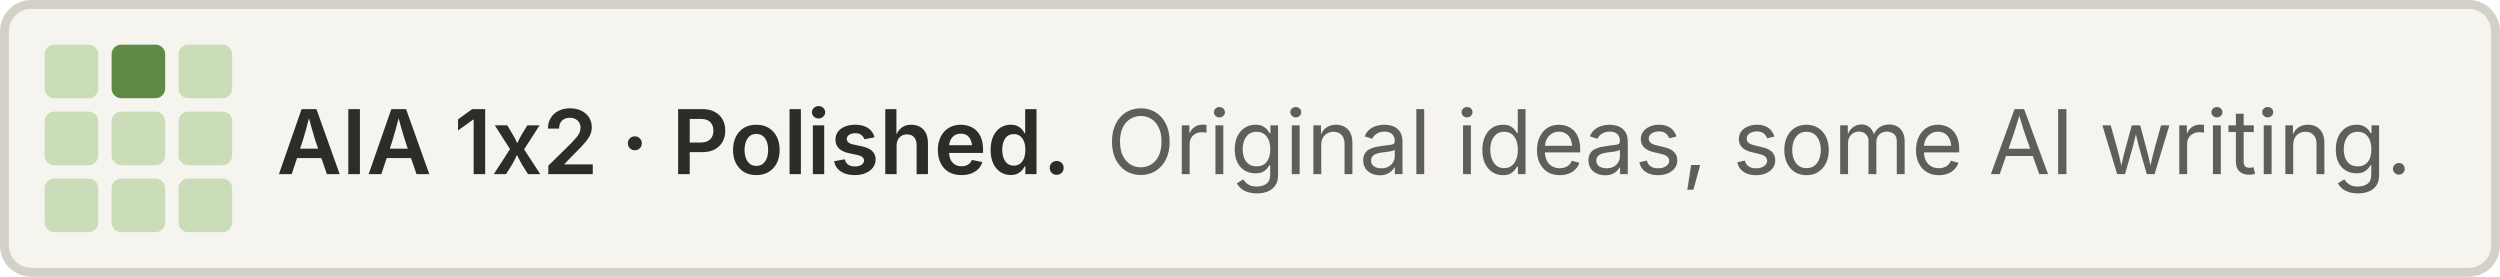
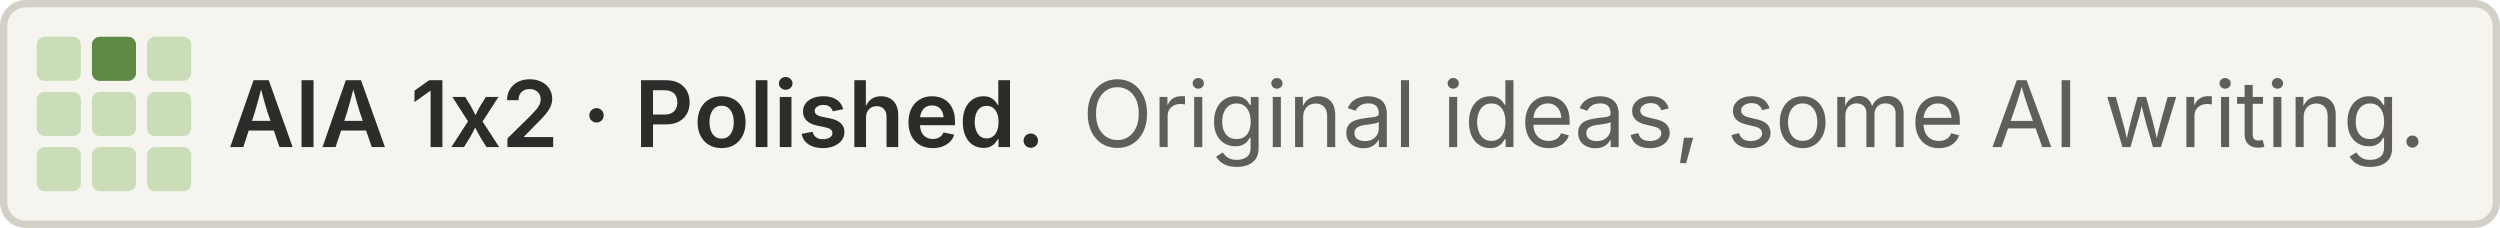
- <svg xmlns="http://www.w3.org/2000/svg" width="280" height="31" viewBox="0 0 280 31" role="img" aria-label="AIA 1x2 · Polished: original ideas, some AI writing">
-   <rect x="0.5" y="0.5" width="279" height="30" rx="3" fill="#F6F4EE" stroke="#D3D1C7" />
+ <svg xmlns="http://www.w3.org/2000/svg" width="340" height="31" viewBox="0 0 340 31" role="img" aria-label="AIA 1x2 · Polished: original ideas, some AI writing">
+   <rect x="0.5" y="0.5" width="339" height="30" rx="3" fill="#F6F4EE" stroke="#D3D1C7" />
  <rect x="5" y="5" width="6" height="6" rx="1.08" fill="#CADDB8" />
  <rect x="12.5" y="5" width="6" height="6" rx="1.08" fill="#5F8A45" />
  <rect x="20" y="5" width="6" height="6" rx="1.08" fill="#CADDB8" />
  <rect x="5" y="12.5" width="6" height="6" rx="1.08" fill="#CADDB8" />
  <rect x="12.5" y="12.5" width="6" height="6" rx="1.08" fill="#CADDB8" />
  <rect x="20" y="12.5" width="6" height="6" rx="1.08" fill="#CADDB8" />
  <rect x="5" y="20" width="6" height="6" rx="1.08" fill="#CADDB8" />
  <rect x="12.5" y="20" width="6" height="6" rx="1.08" fill="#CADDB8" />
  <rect x="20" y="20" width="6" height="6" rx="1.08" fill="#CADDB8" />
-   <path fill="#2C2C2A" d="M32.67 19.50L31.24 19.50L33.78 12.22L35.44 12.22L38.04 19.50L36.61 19.50L35.99 17.70L33.27 17.70L32.67 19.50M33.61 16.65L35.63 16.65L35.31 15.72Q35.12 15.13 34.92 14.39Q34.77 13.87 34.60 13.24Q34.44 13.88 34.30 14.41Q34.10 15.15 33.92 15.72M39.01 12.22L40.31 12.22L40.31 19.50L39.01 19.50M42.71 19.50L41.29 19.50L43.83 12.22L45.48 12.22L48.08 19.50L46.65 19.50L46.03 17.70L43.31 17.70L42.71 19.50M43.66 16.65L45.67 16.65L45.36 15.72Q45.17 15.13 44.96 14.39Q44.81 13.87 44.64 13.24Q44.48 13.88 44.34 14.41Q44.14 15.15 43.96 15.72M52.89 12.22L54.34 12.22L54.34 19.50L53.05 19.50L53.05 13.39L53 13.39L51.30 14.61L51.30 13.37M56.68 19.50L55.31 19.50L57.12 16.70L55.42 14.04L56.82 14.04L57.37 14.97Q57.62 15.38 57.81 15.78Q57.87 15.91 57.93 16.04Q57.99 15.91 58.06 15.78Q58.24 15.38 58.49 14.97L59.06 14.04L60.43 14.04L58.70 16.73L60.51 19.50L59.13 19.50L58.45 18.41Q58.21 17.99 58.02 17.60Q57.95 17.48 57.89 17.36Q57.84 17.48 57.78 17.60Q57.60 17.99 57.36 18.41M66.39 19.50L61.41 19.50L61.41 18.56L63.93 16.08Q64.29 15.71 64.53 15.43Q64.77 15.14 64.90 14.88Q65.02 14.61 65.02 14.30Q65.02 13.96 64.86 13.71Q64.71 13.46 64.44 13.33Q64.16 13.19 63.82 13.19Q63.45 13.19 63.18 13.34Q62.91 13.48 62.76 13.76Q62.62 14.03 62.62 14.40L61.37 14.40Q61.37 13.71 61.69 13.20Q62 12.69 62.56 12.41Q63.11 12.13 63.83 12.13Q64.56 12.13 65.11 12.40Q65.66 12.67 65.97 13.15Q66.28 13.63 66.28 14.24Q66.28 14.64 66.13 15.03Q65.98 15.41 65.58 15.90Q65.19 16.38 64.48 17.07L63.22 18.36L63.22 18.41L66.39 18.41M71.10 16.83Q70.77 16.83 70.54 16.60Q70.32 16.38 70.32 16.05Q70.32 15.72 70.54 15.50Q70.77 15.27 71.10 15.27Q71.43 15.27 71.66 15.50Q71.88 15.72 71.88 16.05Q71.88 16.38 71.66 16.60Q71.43 16.83 71.10 16.83M77.25 19.50L75.95 19.50L75.95 12.22L78.67 12.22Q79.50 12.22 80.07 12.54Q80.64 12.85 80.94 13.39Q81.23 13.94 81.23 14.63Q81.23 15.33 80.93 15.87Q80.64 16.41 80.06 16.73Q79.49 17.04 78.65 17.04L77.25 17.04L77.25 19.50M77.25 13.32L77.25 15.96L78.48 15.96Q78.97 15.96 79.28 15.79Q79.60 15.62 79.75 15.32Q79.90 15.02 79.90 14.63Q79.90 14.25 79.75 13.95Q79.60 13.65 79.28 13.48Q78.96 13.32 78.47 13.32M84.71 19.61Q83.91 19.61 83.32 19.26Q82.74 18.90 82.42 18.27Q82.10 17.64 82.10 16.80Q82.10 15.95 82.42 15.31Q82.74 14.68 83.32 14.32Q83.91 13.97 84.71 13.97Q85.51 13.97 86.09 14.32Q86.68 14.68 87 15.31Q87.32 15.95 87.32 16.80Q87.32 17.64 87 18.27Q86.68 18.90 86.09 19.26Q85.51 19.61 84.71 19.61M84.71 18.58Q85.15 18.58 85.45 18.34Q85.74 18.10 85.89 17.70Q86.03 17.29 86.03 16.79Q86.03 16.29 85.89 15.89Q85.74 15.48 85.45 15.24Q85.15 15 84.71 15Q84.26 15 83.97 15.24Q83.68 15.48 83.54 15.88Q83.39 16.29 83.39 16.79Q83.39 17.29 83.54 17.70Q83.68 18.10 83.97 18.34Q84.26 18.58 84.71 18.58M88.43 12.22L89.70 12.22L89.70 19.50L88.43 19.50M92.31 19.50L91.04 19.50L91.04 14.04L92.31 14.04L92.31 19.50M91.68 13.27Q91.38 13.27 91.16 13.06Q90.94 12.86 90.94 12.58Q90.94 12.28 91.16 12.08Q91.38 11.88 91.68 11.88Q91.99 11.88 92.20 12.08Q92.42 12.28 92.42 12.57Q92.42 12.86 92.20 13.06Q91.99 13.27 91.68 13.27M95.73 19.61Q95.10 19.61 94.61 19.43Q94.13 19.25 93.82 18.90Q93.51 18.56 93.42 18.06L94.60 17.84Q94.72 18.25 95 18.44Q95.29 18.64 95.75 18.64Q96.22 18.64 96.50 18.45Q96.77 18.26 96.77 17.99Q96.77 17.75 96.59 17.60Q96.41 17.44 96.03 17.36L95.10 17.16Q94.33 17 93.95 16.61Q93.57 16.23 93.57 15.63Q93.57 15.13 93.85 14.75Q94.13 14.38 94.62 14.18Q95.12 13.97 95.77 13.97Q96.39 13.97 96.84 14.15Q97.28 14.32 97.56 14.64Q97.84 14.95 97.94 15.38L96.81 15.60Q96.72 15.32 96.47 15.12Q96.23 14.92 95.79 14.92Q95.38 14.92 95.11 15.10Q94.84 15.28 94.84 15.55Q94.84 15.79 95.02 15.95Q95.20 16.11 95.61 16.19L96.54 16.39Q97.32 16.56 97.69 16.92Q98.07 17.29 98.07 17.86Q98.07 18.38 97.77 18.77Q97.47 19.17 96.94 19.39Q96.42 19.61 95.73 19.61M100.42 16.30L100.42 19.50L99.15 19.50L99.15 12.22L100.40 12.22L100.40 15.05Q100.61 14.59 100.95 14.32Q101.39 13.97 102.06 13.97Q102.62 13.97 103.04 14.21Q103.47 14.45 103.70 14.91Q103.93 15.37 103.93 16.03L103.93 19.50L102.66 19.50L102.66 16.22Q102.66 15.68 102.37 15.36Q102.09 15.05 101.59 15.05Q101.25 15.05 100.99 15.20Q100.73 15.34 100.58 15.63Q100.42 15.91 100.42 16.30M107.69 19.61Q106.86 19.61 106.27 19.27Q105.68 18.92 105.36 18.29Q105.04 17.66 105.04 16.80Q105.04 15.96 105.35 15.33Q105.67 14.69 106.25 14.33Q106.83 13.97 107.61 13.97Q108.10 13.97 108.56 14.13Q109.01 14.29 109.36 14.63Q109.71 14.97 109.90 15.49Q110.10 16.01 110.10 16.73L110.10 17.13L106.30 17.13Q106.32 17.58 106.47 17.90Q106.65 18.25 106.97 18.44Q107.28 18.62 107.70 18.62Q107.98 18.62 108.21 18.54Q108.44 18.46 108.60 18.30Q108.77 18.14 108.85 17.91L110.02 18.15Q109.89 18.59 109.57 18.92Q109.25 19.25 108.78 19.43Q108.30 19.61 107.69 19.61M106.30 16.26L108.87 16.26Q108.84 15.96 108.73 15.71Q108.59 15.36 108.31 15.16Q108.03 14.97 107.61 14.97Q107.19 14.97 106.90 15.17Q106.61 15.36 106.45 15.69Q106.33 15.96 106.30 16.26M113.20 19.60Q112.56 19.60 112.05 19.27Q111.54 18.94 111.24 18.31Q110.95 17.68 110.95 16.78Q110.95 15.87 111.25 15.24Q111.55 14.62 112.06 14.29Q112.57 13.97 113.20 13.97Q113.69 13.97 114 14.14Q114.31 14.30 114.49 14.52Q114.67 14.75 114.76 14.94L114.82 14.94L114.82 12.22L116.09 12.22L116.09 19.50L114.84 19.50L114.84 18.64L114.76 18.64Q114.67 18.83 114.48 19.06Q114.29 19.28 113.98 19.44Q113.68 19.60 113.20 19.60M113.55 18.55Q113.96 18.55 114.25 18.33Q114.54 18.11 114.69 17.71Q114.84 17.31 114.84 16.78Q114.84 16.24 114.69 15.85Q114.54 15.46 114.25 15.24Q113.96 15.02 113.55 15.02Q113.12 15.02 112.83 15.24Q112.54 15.47 112.40 15.87Q112.25 16.27 112.25 16.78Q112.25 17.28 112.40 17.69Q112.54 18.09 112.83 18.32Q113.12 18.55 113.55 18.55M118.35 19.58Q118.02 19.58 117.79 19.36Q117.57 19.13 117.57 18.80Q117.57 18.47 117.79 18.25Q118.02 18.03 118.35 18.03Q118.68 18.03 118.91 18.25Q119.13 18.47 119.13 18.80Q119.13 19.13 118.91 19.36Q118.68 19.58 118.35 19.58" />
-   <path fill="#5F5E5A" d="M127.77 19.60Q126.84 19.60 126.11 19.15Q125.38 18.69 124.96 17.86Q124.54 17.02 124.54 15.87Q124.54 14.71 124.96 13.87Q125.38 13.04 126.11 12.58Q126.84 12.13 127.77 12.13Q128.71 12.13 129.43 12.58Q130.16 13.04 130.58 13.87Q131 14.71 131 15.87Q131 17.02 130.58 17.86Q130.16 18.69 129.43 19.15Q128.71 19.60 127.77 19.60M127.77 18.74Q128.42 18.74 128.95 18.41Q129.47 18.08 129.78 17.44Q130.09 16.79 130.09 15.87Q130.09 14.93 129.78 14.29Q129.47 13.65 128.95 13.32Q128.42 12.99 127.77 12.99Q127.12 12.99 126.59 13.32Q126.06 13.65 125.75 14.29Q125.44 14.93 125.44 15.87Q125.44 16.79 125.75 17.43Q126.06 18.07 126.59 18.41Q127.12 18.74 127.77 18.74M133.24 19.50L132.36 19.50L132.36 14.04L133.21 14.04L133.21 14.88L133.27 14.88Q133.42 14.47 133.81 14.21Q134.20 13.96 134.69 13.96Q134.79 13.96 134.92 13.97Q135.05 13.97 135.13 13.98L135.13 14.86Q135.09 14.85 134.94 14.83Q134.78 14.81 134.60 14.81Q134.21 14.81 133.90 14.98Q133.59 15.14 133.42 15.43Q133.24 15.71 133.24 16.08M137.01 19.50L136.13 19.50L136.13 14.04L137.01 14.04L137.01 19.50M136.57 13.15Q136.32 13.15 136.14 12.98Q135.96 12.81 135.96 12.57Q135.96 12.32 136.14 12.15Q136.32 11.99 136.57 11.99Q136.83 11.99 137.01 12.15Q137.19 12.32 137.19 12.57Q137.19 12.81 137.01 12.98Q136.83 13.15 136.57 13.15M140.76 21.66Q140.16 21.66 139.71 21.50Q139.27 21.35 138.98 21.10Q138.69 20.84 138.52 20.54L139.23 20.09Q139.35 20.24 139.52 20.43Q139.69 20.62 139.99 20.76Q140.28 20.89 140.76 20.89Q141.42 20.89 141.84 20.58Q142.26 20.27 142.26 19.59L142.26 18.50L142.18 18.50Q142.08 18.66 141.92 18.87Q141.75 19.08 141.43 19.25Q141.12 19.41 140.59 19.41Q139.94 19.41 139.41 19.10Q138.89 18.79 138.59 18.20Q138.29 17.60 138.29 16.75Q138.29 15.90 138.58 15.28Q138.88 14.66 139.41 14.31Q139.93 13.97 140.61 13.97Q141.14 13.97 141.45 14.15Q141.77 14.32 141.94 14.54Q142.11 14.77 142.20 14.92L142.29 14.92L142.29 14.04L143.14 14.04L143.14 19.64Q143.14 20.34 142.82 20.79Q142.50 21.24 141.97 21.45Q141.43 21.66 140.76 21.66M140.74 18.63Q141.24 18.63 141.58 18.40Q141.92 18.18 142.09 17.75Q142.27 17.32 142.27 16.73Q142.27 16.15 142.10 15.70Q141.92 15.26 141.58 15.01Q141.24 14.76 140.74 14.76Q140.22 14.76 139.87 15.02Q139.53 15.29 139.35 15.74Q139.18 16.18 139.18 16.73Q139.18 17.29 139.36 17.72Q139.53 18.15 139.88 18.39Q140.22 18.63 140.74 18.63M145.56 19.50L144.68 19.50L144.68 14.04L145.56 14.04L145.56 19.50M145.13 13.15Q144.88 13.15 144.70 12.98Q144.52 12.81 144.52 12.57Q144.52 12.32 144.70 12.15Q144.88 11.99 145.13 11.99Q145.38 11.99 145.56 12.15Q145.74 12.32 145.74 12.57Q145.74 12.81 145.56 12.98Q145.38 13.15 145.13 13.15M147.98 16.23L147.98 19.50L147.10 19.50L147.10 14.04L147.95 14.04L147.95 15.05Q148.18 14.54 148.54 14.29Q149 13.97 149.62 13.97Q150.18 13.97 150.59 14.20Q151.01 14.43 151.24 14.88Q151.47 15.34 151.47 16.03L151.47 19.50L150.59 19.50L150.59 16.11Q150.59 15.48 150.26 15.12Q149.93 14.76 149.36 14.76Q148.97 14.76 148.66 14.93Q148.34 15.11 148.16 15.43Q147.98 15.76 147.98 16.23M154.54 19.63Q154.02 19.63 153.60 19.43Q153.18 19.24 152.93 18.86Q152.68 18.48 152.68 17.95Q152.68 17.48 152.87 17.19Q153.05 16.89 153.36 16.72Q153.67 16.56 154.05 16.47Q154.42 16.39 154.80 16.34Q155.29 16.28 155.60 16.24Q155.91 16.21 156.06 16.13Q156.21 16.04 156.21 15.84L156.21 15.81Q156.21 15.47 156.08 15.23Q155.95 15 155.70 14.87Q155.44 14.74 155.06 14.74Q154.67 14.74 154.39 14.87Q154.12 14.99 153.94 15.17Q153.77 15.35 153.68 15.54L152.84 15.27Q153.05 14.77 153.40 14.49Q153.76 14.21 154.19 14.09Q154.62 13.97 155.04 13.97Q155.31 13.97 155.66 14.04Q156.01 14.10 156.34 14.30Q156.66 14.50 156.87 14.88Q157.08 15.26 157.08 15.90L157.08 19.50L156.22 19.50L156.22 18.76L156.16 18.76Q156.07 18.95 155.86 19.15Q155.66 19.35 155.33 19.49Q155 19.63 154.54 19.63M154.69 18.85Q155.18 18.85 155.52 18.66Q155.85 18.47 156.03 18.16Q156.21 17.86 156.21 17.53L156.21 16.77Q156.15 16.83 155.97 16.89Q155.79 16.94 155.56 16.98Q155.33 17.01 155.11 17.04Q154.89 17.07 154.77 17.08Q154.45 17.12 154.17 17.22Q153.90 17.31 153.73 17.50Q153.56 17.68 153.56 17.99Q153.56 18.27 153.71 18.46Q153.86 18.66 154.11 18.75Q154.37 18.85 154.69 18.85M158.63 12.22L159.51 12.22L159.51 19.50L158.63 19.50M164.74 19.50L163.86 19.50L163.86 14.04L164.74 14.04L164.74 19.50M164.31 13.15Q164.06 13.15 163.88 12.98Q163.70 12.81 163.70 12.57Q163.70 12.32 163.88 12.15Q164.06 11.99 164.31 11.99Q164.56 11.99 164.74 12.15Q164.92 12.32 164.92 12.57Q164.92 12.81 164.74 12.98Q164.56 13.15 164.31 13.15M168.33 19.62Q167.65 19.62 167.13 19.27Q166.61 18.92 166.31 18.29Q166.02 17.65 166.02 16.79Q166.02 15.92 166.32 15.29Q166.61 14.66 167.13 14.31Q167.66 13.97 168.33 13.97Q168.87 13.97 169.18 14.15Q169.49 14.32 169.66 14.55Q169.83 14.77 169.92 14.92L169.99 14.92L169.99 12.22L170.86 12.22L170.86 19.50L170.01 19.50L170.01 18.66L169.92 18.66Q169.83 18.81 169.66 19.03Q169.48 19.26 169.17 19.44Q168.85 19.62 168.33 19.62M168.46 18.83Q168.96 18.83 169.30 18.57Q169.64 18.31 169.82 17.84Q170 17.38 170 16.78Q170 16.17 169.82 15.72Q169.65 15.27 169.31 15.01Q168.96 14.76 168.46 14.76Q167.94 14.76 167.60 15.03Q167.26 15.30 167.08 15.75Q166.91 16.21 166.91 16.78Q166.91 17.35 167.09 17.81Q167.26 18.28 167.61 18.56Q167.95 18.83 168.46 18.83M174.70 19.62Q173.91 19.62 173.34 19.27Q172.76 18.91 172.45 18.28Q172.14 17.65 172.14 16.81Q172.14 15.97 172.45 15.33Q172.75 14.70 173.30 14.33Q173.86 13.97 174.60 13.97Q175.03 13.97 175.46 14.12Q175.88 14.26 176.22 14.58Q176.57 14.90 176.77 15.42Q176.98 15.95 176.98 16.70L176.98 17.07L173.03 17.07Q173.05 17.60 173.24 17.98Q173.45 18.40 173.83 18.62Q174.21 18.84 174.71 18.84Q175.03 18.84 175.29 18.74Q175.56 18.65 175.75 18.46Q175.94 18.27 176.04 18L176.89 18.23Q176.76 18.64 176.46 18.95Q176.16 19.27 175.71 19.44Q175.26 19.62 174.70 19.62M173.04 16.33L176.08 16.33Q176.05 15.96 175.93 15.64Q175.76 15.23 175.42 14.99Q175.09 14.75 174.60 14.75Q174.11 14.75 173.75 15Q173.40 15.24 173.22 15.62Q173.06 15.96 173.04 16.33M179.77 19.63Q179.25 19.63 178.83 19.43Q178.40 19.24 178.15 18.86Q177.91 18.48 177.91 17.95Q177.91 17.48 178.09 17.19Q178.28 16.89 178.59 16.72Q178.90 16.56 179.27 16.47Q179.65 16.39 180.03 16.34Q180.52 16.28 180.83 16.24Q181.13 16.21 181.28 16.13Q181.43 16.04 181.43 15.84L181.43 15.81Q181.43 15.47 181.30 15.23Q181.18 15 180.92 14.87Q180.67 14.74 180.29 14.74Q179.90 14.74 179.62 14.87Q179.34 14.99 179.17 15.17Q178.99 15.35 178.91 15.54L178.06 15.27Q178.27 14.77 178.63 14.49Q178.98 14.21 179.41 14.09Q179.84 13.97 180.26 13.97Q180.54 13.97 180.89 14.04Q181.24 14.10 181.56 14.30Q181.88 14.50 182.10 14.88Q182.31 15.26 182.31 15.90L182.31 19.50L181.45 19.50L181.45 18.76L181.39 18.76Q181.29 18.95 181.09 19.15Q180.88 19.35 180.56 19.49Q180.23 19.63 179.77 19.63M179.92 18.85Q180.41 18.85 180.74 18.66Q181.08 18.47 181.25 18.16Q181.43 17.86 181.43 17.53L181.43 16.77Q181.38 16.83 181.20 16.89Q181.02 16.94 180.78 16.98Q180.55 17.01 180.33 17.04Q180.12 17.07 179.99 17.08Q179.67 17.12 179.40 17.22Q179.12 17.31 178.96 17.50Q178.79 17.68 178.79 17.99Q178.79 18.27 178.94 18.46Q179.08 18.66 179.34 18.75Q179.59 18.85 179.92 18.85M185.71 19.62Q185.15 19.62 184.71 19.45Q184.27 19.29 183.99 18.97Q183.71 18.65 183.61 18.18L184.44 17.98Q184.56 18.43 184.89 18.64Q185.21 18.85 185.70 18.85Q186.27 18.85 186.61 18.60Q186.95 18.36 186.95 18.02Q186.95 17.74 186.75 17.55Q186.55 17.36 186.15 17.27L185.24 17.05Q184.50 16.88 184.14 16.51Q183.77 16.14 183.77 15.56Q183.77 15.10 184.04 14.74Q184.30 14.38 184.76 14.18Q185.21 13.97 185.80 13.97Q186.36 13.97 186.75 14.14Q187.14 14.31 187.39 14.60Q187.64 14.90 187.76 15.29L186.96 15.49Q186.85 15.20 186.59 14.96Q186.33 14.72 185.80 14.72Q185.31 14.72 184.99 14.94Q184.66 15.17 184.66 15.51Q184.66 15.81 184.88 16Q185.10 16.18 185.58 16.29L186.41 16.49Q187.15 16.66 187.50 17.03Q187.86 17.40 187.86 17.96Q187.86 18.44 187.59 18.81Q187.32 19.19 186.83 19.40Q186.35 19.62 185.71 19.62M189.66 21.25L188.98 21.25L189.41 18.48L190.42 18.48M196.68 19.62Q196.12 19.62 195.68 19.45Q195.24 19.29 194.96 18.97Q194.68 18.65 194.58 18.18L195.42 17.98Q195.53 18.43 195.86 18.64Q196.18 18.85 196.67 18.85Q197.24 18.85 197.58 18.60Q197.92 18.36 197.92 18.02Q197.92 17.74 197.72 17.55Q197.52 17.36 197.12 17.27L196.21 17.05Q195.47 16.88 195.11 16.51Q194.75 16.14 194.75 15.56Q194.75 15.10 195.01 14.74Q195.27 14.38 195.73 14.18Q196.19 13.97 196.77 13.97Q197.33 13.97 197.72 14.14Q198.12 14.31 198.36 14.60Q198.61 14.90 198.73 15.29L197.93 15.49Q197.82 15.20 197.56 14.96Q197.30 14.72 196.77 14.72Q196.28 14.72 195.96 14.94Q195.63 15.17 195.63 15.51Q195.63 15.81 195.85 16Q196.07 16.18 196.55 16.29L197.38 16.49Q198.12 16.66 198.48 17.03Q198.83 17.40 198.83 17.96Q198.83 18.44 198.56 18.81Q198.29 19.19 197.81 19.40Q197.32 19.62 196.68 19.62M202.32 19.62Q201.58 19.62 201.02 19.27Q200.46 18.91 200.15 18.28Q199.84 17.64 199.84 16.80Q199.84 15.95 200.15 15.31Q200.46 14.68 201.02 14.32Q201.58 13.97 202.32 13.97Q203.07 13.97 203.63 14.32Q204.19 14.68 204.51 15.31Q204.82 15.95 204.82 16.80Q204.82 17.64 204.51 18.28Q204.19 18.91 203.63 19.27Q203.07 19.62 202.32 19.62M202.32 18.83Q202.88 18.83 203.23 18.55Q203.59 18.26 203.76 17.80Q203.93 17.34 203.93 16.80Q203.93 16.26 203.76 15.80Q203.59 15.33 203.23 15.04Q202.88 14.76 202.32 14.76Q201.78 14.76 201.43 15.04Q201.07 15.33 200.90 15.79Q200.73 16.26 200.73 16.80Q200.73 17.34 200.90 17.80Q201.07 18.26 201.43 18.55Q201.78 18.83 202.32 18.83M206.98 19.50L206.10 19.50L206.10 14.04L206.95 14.04L206.96 15.04Q207.07 14.74 207.25 14.52Q207.49 14.24 207.81 14.09Q208.13 13.94 208.49 13.94Q209.08 13.94 209.45 14.31Q209.75 14.61 209.88 15.05Q209.98 14.78 210.17 14.56Q210.42 14.27 210.79 14.10Q211.16 13.94 211.60 13.94Q212.07 13.94 212.46 14.15Q212.85 14.35 213.08 14.77Q213.32 15.18 213.32 15.82L213.32 19.50L212.44 19.50L212.44 15.84Q212.44 15.25 212.10 15Q211.77 14.74 211.33 14.74Q210.97 14.74 210.70 14.90Q210.43 15.05 210.29 15.32Q210.15 15.59 210.15 15.94L210.15 19.50L209.27 19.50L209.27 15.75Q209.27 15.30 208.96 15.02Q208.66 14.74 208.20 14.74Q207.88 14.74 207.60 14.89Q207.32 15.04 207.15 15.33Q206.98 15.63 206.98 16.06M217.15 19.62Q216.36 19.62 215.79 19.27Q215.21 18.91 214.90 18.28Q214.59 17.65 214.59 16.81Q214.59 15.97 214.90 15.33Q215.20 14.70 215.75 14.33Q216.31 13.97 217.05 13.97Q217.49 13.97 217.91 14.12Q218.33 14.26 218.67 14.58Q219.02 14.90 219.22 15.42Q219.43 15.95 219.43 16.70L219.43 17.07L215.48 17.07Q215.50 17.60 215.69 17.98Q215.90 18.40 216.28 18.62Q216.66 18.84 217.16 18.84Q217.48 18.84 217.74 18.74Q218.01 18.65 218.20 18.46Q218.39 18.27 218.49 18L219.34 18.23Q219.21 18.64 218.91 18.95Q218.61 19.27 218.16 19.44Q217.71 19.62 217.15 19.62M215.49 16.33L218.54 16.33Q218.50 15.96 218.38 15.64Q218.21 15.23 217.88 14.99Q217.54 14.75 217.05 14.75Q216.56 14.75 216.21 15Q215.85 15.24 215.67 15.62Q215.51 15.96 215.49 16.33M223.97 19.50L222.98 19.50L225.63 12.22L226.70 12.22L229.38 19.50L228.40 19.50L227.67 17.47L224.67 17.47L223.97 19.50M224.96 16.66L227.38 16.66L226.86 15.18Q226.71 14.78 226.53 14.18Q226.37 13.69 226.16 12.97Q225.95 13.70 225.79 14.20Q225.60 14.81 225.47 15.18M230.51 12.22L231.44 12.22L231.44 19.50L230.51 19.50M238 19.50L237.12 19.50L235.47 14.04L236.40 14.04L237.07 16.42Q237.20 16.91 237.36 17.53Q237.48 18 237.59 18.55Q237.70 18.02 237.81 17.56Q237.96 16.94 238.11 16.42L238.76 14.04L239.70 14.04L240.34 16.42Q240.48 16.93 240.63 17.54Q240.74 18.01 240.85 18.54Q240.96 18.01 241.08 17.55Q241.23 16.94 241.37 16.42L242.04 14.04L242.97 14.04L241.31 19.50L240.44 19.50L239.73 17.03Q239.62 16.65 239.52 16.26Q239.42 15.87 239.32 15.46Q239.27 15.25 239.22 15.04Q239.17 15.25 239.12 15.46Q239.02 15.87 238.92 16.27Q238.81 16.66 238.71 17.03M244.96 19.50L244.08 19.50L244.08 14.04L244.93 14.04L244.93 14.88L244.99 14.88Q245.14 14.47 245.53 14.21Q245.92 13.96 246.41 13.96Q246.50 13.96 246.64 13.97Q246.77 13.97 246.85 13.98L246.85 14.86Q246.81 14.85 246.66 14.83Q246.50 14.81 246.32 14.81Q245.93 14.81 245.62 14.98Q245.31 15.14 245.14 15.43Q244.96 15.71 244.96 16.08M248.73 19.50L247.85 19.50L247.85 14.04L248.73 14.04L248.73 19.50M248.29 13.15Q248.04 13.15 247.86 12.98Q247.68 12.81 247.68 12.57Q247.68 12.32 247.86 12.15Q248.04 11.99 248.29 11.99Q248.54 11.99 248.73 12.15Q248.91 12.32 248.91 12.57Q248.91 12.81 248.73 12.98Q248.54 13.15 248.29 13.15M251.29 14.04L252.42 14.04L252.42 14.79L251.29 14.79L251.29 18.08Q251.29 18.45 251.44 18.62Q251.59 18.79 251.94 18.79Q252.02 18.79 252.15 18.77Q252.28 18.75 252.39 18.73L252.57 19.47Q252.43 19.52 252.26 19.54Q252.08 19.57 251.91 19.57Q251.21 19.57 250.81 19.19Q250.42 18.82 250.42 18.15L250.42 14.79L249.59 14.79L249.59 14.04L250.42 14.04L250.42 12.74L251.29 12.74M254.42 19.50L253.54 19.50L253.54 14.04L254.42 14.04L254.42 19.50M253.98 13.15Q253.74 13.15 253.55 12.98Q253.37 12.81 253.37 12.57Q253.37 12.32 253.55 12.15Q253.74 11.99 253.98 11.99Q254.24 11.99 254.42 12.15Q254.60 12.32 254.60 12.57Q254.60 12.81 254.42 12.98Q254.24 13.15 253.98 13.15M256.84 16.23L256.84 19.50L255.96 19.50L255.96 14.04L256.81 14.04L256.81 15.05Q257.04 14.54 257.40 14.29Q257.86 13.97 258.48 13.97Q259.03 13.97 259.45 14.20Q259.86 14.43 260.10 14.88Q260.33 15.34 260.33 16.03L260.33 19.50L259.45 19.50L259.45 16.11Q259.45 15.48 259.12 15.12Q258.79 14.76 258.22 14.76Q257.83 14.76 257.51 14.93Q257.20 15.11 257.02 15.43Q256.84 15.76 256.84 16.23M264.08 21.66Q263.48 21.66 263.03 21.50Q262.59 21.35 262.30 21.10Q262.01 20.84 261.84 20.54L262.55 20.09Q262.67 20.24 262.84 20.43Q263.01 20.62 263.31 20.76Q263.60 20.89 264.08 20.89Q264.74 20.89 265.16 20.58Q265.58 20.27 265.58 19.59L265.58 18.50L265.50 18.50Q265.41 18.66 265.24 18.87Q265.07 19.08 264.75 19.25Q264.44 19.41 263.91 19.41Q263.26 19.41 262.73 19.10Q262.21 18.79 261.91 18.20Q261.61 17.60 261.61 16.75Q261.61 15.90 261.90 15.28Q262.20 14.66 262.73 14.31Q263.25 13.97 263.93 13.97Q264.46 13.97 264.77 14.15Q265.09 14.32 265.26 14.54Q265.43 14.77 265.52 14.92L265.61 14.92L265.61 14.04L266.46 14.04L266.46 19.64Q266.46 20.34 266.14 20.79Q265.83 21.24 265.29 21.45Q264.75 21.66 264.08 21.66M264.06 18.63Q264.56 18.63 264.90 18.40Q265.24 18.18 265.42 17.75Q265.59 17.32 265.59 16.73Q265.59 16.15 265.42 15.70Q265.24 15.26 264.90 15.01Q264.56 14.76 264.06 14.76Q263.54 14.76 263.19 15.02Q262.85 15.29 262.67 15.74Q262.50 16.18 262.50 16.73Q262.50 17.29 262.68 17.72Q262.85 18.15 263.20 18.39Q263.54 18.63 264.06 18.63M268.67 19.56Q268.40 19.56 268.21 19.37Q268.01 19.18 268.01 18.90Q268.01 18.63 268.21 18.44Q268.40 18.25 268.67 18.25Q268.95 18.25 269.14 18.44Q269.33 18.63 269.33 18.90Q269.33 19.18 269.14 19.37Q268.95 19.56 268.67 19.56" />
+   <path fill="#2C2C2A" d="M33.09 20L31.31 20L34.48 10.91L36.55 10.91L39.80 20L38.01 20L37.24 17.75L33.83 17.75L33.09 20M34.27 16.44L36.79 16.44L36.39 15.28Q36.15 14.54 35.90 13.62Q35.71 12.96 35.50 12.17Q35.30 12.97 35.12 13.63Q34.87 14.57 34.65 15.28M41.01 10.91L42.64 10.91L42.64 20L41.01 20M45.64 20L43.86 20L47.03 10.91L49.10 10.91L52.35 20L50.56 20L49.79 17.75L46.39 17.75L45.64 20M46.82 16.44L49.34 16.44L48.94 15.28Q48.71 14.54 48.45 13.62Q48.27 12.96 48.05 12.17Q47.85 12.97 47.67 13.63Q47.42 14.57 47.20 15.28M58.37 10.91L60.17 10.91L60.17 20L58.56 20L58.56 12.36L58.50 12.36L56.37 13.88L56.37 12.33M63.10 20L61.39 20L63.65 16.50L61.52 13.18L63.27 13.18L63.97 14.34Q64.27 14.85 64.51 15.35Q64.59 15.51 64.67 15.67Q64.74 15.51 64.82 15.35Q65.05 14.85 65.36 14.34L66.08 13.18L67.79 13.18L65.63 16.53L67.89 20L66.16 20L65.31 18.63Q65.01 18.11 64.77 17.63Q64.69 17.47 64.62 17.33Q64.54 17.47 64.48 17.63Q64.25 18.11 63.95 18.63M75.23 20L69.01 20L69.01 18.83L72.17 15.72Q72.61 15.26 72.92 14.91Q73.22 14.56 73.37 14.22Q73.53 13.89 73.53 13.50Q73.53 13.07 73.33 12.76Q73.13 12.45 72.79 12.28Q72.46 12.11 72.02 12.11Q71.56 12.11 71.23 12.30Q70.89 12.48 70.70 12.82Q70.52 13.16 70.52 13.63L68.96 13.63Q68.96 12.77 69.36 12.13Q69.75 11.49 70.44 11.13Q71.14 10.78 72.04 10.78Q72.95 10.78 73.64 11.13Q74.33 11.47 74.71 12.06Q75.10 12.66 75.10 13.42Q75.10 13.93 74.91 14.41Q74.72 14.89 74.23 15.50Q73.74 16.11 72.85 16.96L71.27 18.57L71.27 18.64L75.23 18.64M81.12 16.66Q80.71 16.66 80.43 16.38Q80.15 16.10 80.15 15.68Q80.15 15.28 80.43 15Q80.71 14.71 81.12 14.71Q81.54 14.71 81.82 15Q82.10 15.28 82.10 15.68Q82.10 16.10 81.82 16.38Q81.54 16.66 81.12 16.66M88.81 20L87.18 20L87.18 10.91L90.58 10.91Q91.63 10.91 92.34 11.30Q93.05 11.69 93.42 12.37Q93.79 13.05 93.79 13.91Q93.79 14.79 93.42 15.47Q93.05 16.14 92.33 16.53Q91.61 16.92 90.56 16.92L88.81 16.92L88.81 20M88.81 12.27L88.81 15.58L90.34 15.58Q90.96 15.58 91.35 15.37Q91.75 15.15 91.93 14.78Q92.12 14.40 92.12 13.91Q92.12 13.43 91.93 13.06Q91.75 12.69 91.35 12.48Q90.95 12.27 90.33 12.27M98.13 20.14Q97.14 20.14 96.41 19.70Q95.67 19.26 95.27 18.46Q94.87 17.67 94.87 16.62Q94.87 15.56 95.27 14.77Q95.67 13.97 96.41 13.53Q97.14 13.09 98.13 13.09Q99.13 13.09 99.87 13.53Q100.60 13.97 101 14.77Q101.40 15.56 101.40 16.62Q101.40 17.67 101 18.46Q100.60 19.26 99.87 19.70Q99.13 20.14 98.13 20.14M98.13 18.85Q98.69 18.85 99.06 18.55Q99.43 18.25 99.61 17.75Q99.79 17.24 99.79 16.62Q99.79 15.99 99.61 15.48Q99.43 14.98 99.06 14.68Q98.69 14.38 98.13 14.38Q97.58 14.38 97.21 14.68Q96.85 14.98 96.67 15.48Q96.49 15.98 96.49 16.62Q96.49 17.24 96.67 17.75Q96.85 18.25 97.21 18.55Q97.58 18.85 98.13 18.85M102.78 10.91L104.37 10.91L104.37 20L102.78 20M107.64 20L106.05 20L106.05 13.18L107.64 13.18L107.64 20M106.85 12.21Q106.47 12.21 106.20 11.96Q105.93 11.70 105.93 11.35Q105.93 10.98 106.20 10.73Q106.47 10.47 106.85 10.47Q107.23 10.47 107.50 10.73Q107.78 10.98 107.78 11.34Q107.78 11.70 107.50 11.96Q107.23 12.21 106.85 12.21M111.91 20.14Q111.12 20.14 110.52 19.91Q109.91 19.69 109.52 19.26Q109.14 18.82 109.02 18.21L110.50 17.92Q110.64 18.43 111 18.68Q111.36 18.93 111.94 18.93Q112.52 18.93 112.87 18.69Q113.21 18.46 113.21 18.11Q113.21 17.81 112.99 17.62Q112.76 17.43 112.29 17.33L111.13 17.08Q110.16 16.87 109.69 16.39Q109.21 15.92 109.21 15.17Q109.21 14.53 109.56 14.07Q109.91 13.60 110.53 13.35Q111.15 13.09 111.96 13.09Q112.74 13.09 113.30 13.31Q113.86 13.53 114.20 13.92Q114.54 14.32 114.68 14.85L113.26 15.13Q113.15 14.77 112.84 14.52Q112.54 14.27 111.98 14.27Q111.47 14.27 111.14 14.50Q110.80 14.72 110.80 15.07Q110.80 15.37 111.02 15.56Q111.25 15.76 111.77 15.87L112.93 16.11Q113.90 16.32 114.37 16.78Q114.84 17.24 114.84 17.96Q114.84 18.60 114.47 19.09Q114.09 19.58 113.43 19.86Q112.77 20.14 111.91 20.14M117.78 16L117.78 20L116.19 20L116.19 10.91L117.76 10.91L117.76 14.43Q118.02 13.86 118.43 13.53Q118.99 13.09 119.82 13.09Q120.53 13.09 121.05 13.39Q121.58 13.69 121.87 14.26Q122.16 14.84 122.16 15.66L122.16 20L120.57 20L120.57 15.90Q120.57 15.22 120.22 14.83Q119.86 14.44 119.24 14.44Q118.82 14.44 118.49 14.62Q118.16 14.81 117.97 15.16Q117.78 15.51 117.78 16M126.86 20.14Q125.83 20.14 125.09 19.71Q124.35 19.27 123.95 18.49Q123.55 17.70 123.55 16.63Q123.55 15.57 123.94 14.78Q124.33 13.99 125.06 13.54Q125.78 13.09 126.76 13.09Q127.38 13.09 127.95 13.29Q128.51 13.49 128.95 13.91Q129.38 14.34 129.63 14.99Q129.88 15.64 129.88 16.53L129.88 17.03L125.12 17.03Q125.15 17.60 125.34 18Q125.56 18.44 125.96 18.67Q126.36 18.90 126.88 18.90Q127.23 18.90 127.51 18.79Q127.80 18.69 128 18.50Q128.21 18.30 128.31 18.01L129.77 18.31Q129.61 18.86 129.21 19.27Q128.81 19.68 128.22 19.91Q127.62 20.14 126.86 20.14M125.13 15.95L128.33 15.95Q128.30 15.57 128.17 15.26Q127.99 14.82 127.64 14.58Q127.29 14.34 126.76 14.34Q126.24 14.34 125.87 14.58Q125.51 14.83 125.32 15.24Q125.17 15.57 125.13 15.95M133.75 20.12Q132.95 20.12 132.31 19.71Q131.67 19.30 131.31 18.51Q130.94 17.72 130.94 16.60Q130.94 15.47 131.31 14.68Q131.69 13.90 132.33 13.49Q132.97 13.09 133.75 13.09Q134.36 13.09 134.74 13.30Q135.13 13.50 135.36 13.78Q135.59 14.06 135.71 14.31L135.77 14.31L135.77 10.91L137.36 10.91L137.36 20L135.80 20L135.80 18.92L135.71 18.92Q135.58 19.16 135.35 19.44Q135.11 19.73 134.73 19.92Q134.34 20.12 133.75 20.12M134.19 18.82Q134.70 18.82 135.06 18.54Q135.43 18.26 135.61 17.76Q135.80 17.26 135.80 16.59Q135.80 15.93 135.62 15.44Q135.43 14.95 135.07 14.67Q134.70 14.40 134.19 14.40Q133.65 14.40 133.29 14.68Q132.93 14.96 132.75 15.46Q132.56 15.96 132.56 16.59Q132.56 17.23 132.75 17.73Q132.93 18.24 133.29 18.53Q133.66 18.82 134.19 18.82M140.19 20.10Q139.78 20.10 139.49 19.82Q139.21 19.54 139.21 19.13Q139.21 18.72 139.49 18.44Q139.78 18.16 140.19 18.16Q140.60 18.16 140.88 18.44Q141.17 18.72 141.17 19.13Q141.17 19.54 140.88 19.82Q140.60 20.10 140.19 20.10" />
+   <path fill="#5F5E5A" d="M151.97 20.12Q150.80 20.12 149.89 19.56Q148.98 18.99 148.45 17.95Q147.93 16.90 147.93 15.46Q147.93 14.01 148.45 12.97Q148.98 11.92 149.89 11.35Q150.80 10.78 151.97 10.78Q153.13 10.78 154.04 11.35Q154.95 11.92 155.47 12.97Q156 14.01 156 15.46Q156 16.90 155.47 17.95Q154.95 18.99 154.04 19.56Q153.13 20.12 151.97 20.12M151.97 19.05Q152.78 19.05 153.43 18.64Q154.09 18.22 154.48 17.42Q154.87 16.62 154.87 15.46Q154.87 14.29 154.48 13.48Q154.09 12.68 153.43 12.27Q152.78 11.86 151.97 11.86Q151.15 11.86 150.49 12.27Q149.83 12.69 149.44 13.49Q149.06 14.29 149.06 15.46Q149.06 16.62 149.44 17.42Q149.83 18.22 150.49 18.63Q151.15 19.05 151.97 19.05M158.80 20L157.70 20L157.70 13.18L158.77 13.18L158.77 14.23L158.84 14.23Q159.03 13.71 159.51 13.39Q160 13.08 160.61 13.08Q160.73 13.08 160.90 13.08Q161.07 13.09 161.16 13.10L161.16 14.20Q161.12 14.19 160.92 14.17Q160.73 14.14 160.51 14.14Q160.02 14.14 159.63 14.35Q159.24 14.55 159.02 14.91Q158.80 15.26 158.80 15.73M163.51 20L162.41 20L162.41 13.18L163.51 13.18L163.51 20M162.97 12.06Q162.65 12.06 162.43 11.85Q162.20 11.63 162.20 11.33Q162.20 11.03 162.43 10.82Q162.65 10.61 162.97 10.61Q163.28 10.61 163.51 10.82Q163.73 11.03 163.73 11.33Q163.73 11.63 163.51 11.85Q163.28 12.06 162.97 12.06M168.20 22.70Q167.45 22.70 166.89 22.51Q166.34 22.31 165.97 22Q165.61 21.68 165.39 21.31L166.29 20.73Q166.43 20.93 166.65 21.17Q166.87 21.40 167.23 21.57Q167.60 21.74 168.20 21.74Q169.02 21.74 169.55 21.35Q170.08 20.96 170.08 20.12L170.08 18.75L169.97 18.75Q169.86 18.94 169.65 19.21Q169.44 19.48 169.04 19.69Q168.65 19.89 167.99 19.89Q167.17 19.89 166.52 19.50Q165.86 19.11 165.49 18.37Q165.11 17.63 165.11 16.56Q165.11 15.50 165.48 14.72Q165.85 13.95 166.51 13.52Q167.16 13.09 168.01 13.09Q168.67 13.09 169.07 13.31Q169.46 13.52 169.67 13.80Q169.89 14.09 170 14.27L170.11 14.27L170.11 13.18L171.17 13.18L171.17 20.18Q171.17 21.06 170.78 21.61Q170.38 22.17 169.71 22.44Q169.03 22.70 168.20 22.70M168.17 18.91Q168.79 18.91 169.22 18.63Q169.65 18.35 169.87 17.81Q170.09 17.28 170.09 16.53Q170.09 15.81 169.87 15.25Q169.65 14.70 169.23 14.39Q168.80 14.07 168.17 14.07Q167.52 14.07 167.09 14.41Q166.66 14.74 166.44 15.29Q166.22 15.85 166.22 16.53Q166.22 17.24 166.44 17.77Q166.66 18.31 167.10 18.61Q167.53 18.91 168.17 18.91M174.20 20L173.10 20L173.10 13.18L174.20 13.18L174.20 20M173.66 12.06Q173.35 12.06 173.12 11.85Q172.90 11.63 172.90 11.33Q172.90 11.03 173.12 10.82Q173.35 10.61 173.66 10.61Q173.98 10.61 174.20 10.82Q174.43 11.03 174.43 11.33Q174.43 11.63 174.20 11.85Q173.98 12.06 173.66 12.06M177.23 15.91L177.23 20L176.13 20L176.13 13.18L177.19 13.18L177.19 14.44Q177.48 13.80 177.93 13.49Q178.50 13.09 179.28 13.09Q179.97 13.09 180.49 13.37Q181.01 13.66 181.30 14.23Q181.59 14.80 181.59 15.67L181.59 20L180.49 20L180.49 15.76Q180.49 14.97 180.08 14.53Q179.66 14.08 178.95 14.08Q178.46 14.08 178.07 14.29Q177.68 14.51 177.46 14.92Q177.23 15.32 177.23 15.91M185.43 20.16Q184.78 20.16 184.25 19.91Q183.72 19.67 183.41 19.20Q183.10 18.73 183.10 18.06Q183.10 17.47 183.33 17.11Q183.56 16.74 183.95 16.53Q184.34 16.32 184.81 16.22Q185.28 16.11 185.76 16.05Q186.37 15.97 186.75 15.93Q187.14 15.89 187.32 15.78Q187.51 15.68 187.51 15.43L187.51 15.39Q187.51 14.96 187.35 14.67Q187.19 14.37 186.87 14.21Q186.56 14.06 186.08 14.06Q185.59 14.06 185.24 14.21Q184.90 14.36 184.68 14.59Q184.46 14.82 184.35 15.06L183.30 14.71Q183.56 14.09 184 13.73Q184.45 13.38 184.99 13.24Q185.52 13.09 186.05 13.09Q186.39 13.09 186.83 13.17Q187.26 13.26 187.67 13.50Q188.08 13.74 188.34 14.22Q188.61 14.70 188.61 15.50L188.61 20L187.53 20L187.53 19.07L187.45 19.07Q187.34 19.31 187.08 19.56Q186.82 19.82 186.42 19.99Q186.01 20.16 185.43 20.16M185.62 19.19Q186.23 19.19 186.65 18.95Q187.07 18.71 187.29 18.33Q187.51 17.95 187.51 17.53L187.51 16.59Q187.44 16.67 187.21 16.73Q186.99 16.80 186.70 16.84Q186.41 16.89 186.14 16.93Q185.87 16.96 185.71 16.98Q185.31 17.03 184.97 17.15Q184.62 17.27 184.41 17.49Q184.21 17.72 184.21 18.11Q184.21 18.47 184.39 18.71Q184.57 18.94 184.89 19.07Q185.21 19.19 185.62 19.19M190.53 10.91L191.63 10.91L191.63 20L190.53 20M198.18 20L197.08 20L197.08 13.18L198.18 13.18L198.18 20M197.63 12.06Q197.32 12.06 197.10 11.85Q196.87 11.63 196.87 11.33Q196.87 11.03 197.10 10.82Q197.32 10.61 197.63 10.61Q197.95 10.61 198.18 10.82Q198.40 11.03 198.40 11.33Q198.40 11.63 198.18 11.85Q197.95 12.06 197.63 12.06M202.66 20.15Q201.81 20.15 201.16 19.71Q200.51 19.28 200.14 18.49Q199.78 17.69 199.78 16.61Q199.78 15.53 200.14 14.74Q200.51 13.95 201.17 13.52Q201.82 13.09 202.67 13.09Q203.33 13.09 203.72 13.31Q204.12 13.53 204.33 13.81Q204.54 14.09 204.65 14.27L204.73 14.27L204.73 10.91L205.83 10.91L205.83 20L204.77 20L204.77 18.94L204.65 18.94Q204.54 19.13 204.32 19.42Q204.10 19.70 203.71 19.92Q203.32 20.15 202.66 20.15M202.83 19.16Q203.45 19.16 203.88 18.84Q204.30 18.51 204.52 17.93Q204.74 17.35 204.74 16.59Q204.74 15.84 204.53 15.27Q204.31 14.71 203.88 14.39Q203.46 14.07 202.83 14.07Q202.18 14.07 201.75 14.41Q201.32 14.74 201.11 15.32Q200.89 15.89 200.89 16.59Q200.89 17.31 201.11 17.89Q201.33 18.47 201.76 18.82Q202.19 19.16 202.83 19.16M210.63 20.15Q209.64 20.15 208.92 19.71Q208.20 19.27 207.82 18.48Q207.43 17.69 207.43 16.64Q207.43 15.59 207.81 14.79Q208.19 13.99 208.88 13.54Q209.57 13.09 210.50 13.09Q211.04 13.09 211.57 13.27Q212.10 13.45 212.53 13.85Q212.96 14.25 213.22 14.90Q213.47 15.56 213.47 16.50L213.47 16.96L208.54 16.96Q208.56 17.62 208.80 18.10Q209.07 18.63 209.54 18.90Q210.01 19.17 210.63 19.17Q211.04 19.17 211.37 19.05Q211.70 18.94 211.93 18.70Q212.17 18.47 212.30 18.12L213.36 18.41Q213.20 18.93 212.82 19.32Q212.45 19.71 211.89 19.93Q211.33 20.15 210.63 20.15M208.55 16.03L212.35 16.03Q212.31 15.57 212.16 15.18Q211.95 14.66 211.53 14.36Q211.12 14.07 210.50 14.07Q209.88 14.07 209.44 14.37Q209 14.67 208.77 15.15Q208.58 15.57 208.55 16.03M216.96 20.16Q216.31 20.16 215.78 19.91Q215.25 19.67 214.94 19.20Q214.63 18.73 214.63 18.06Q214.63 17.47 214.86 17.11Q215.10 16.74 215.48 16.53Q215.87 16.32 216.34 16.22Q216.81 16.11 217.29 16.05Q217.90 15.97 218.28 15.93Q218.67 15.89 218.85 15.78Q219.04 15.68 219.04 15.43L219.04 15.39Q219.04 14.96 218.88 14.67Q218.72 14.37 218.40 14.21Q218.09 14.06 217.61 14.06Q217.12 14.06 216.77 14.21Q216.43 14.36 216.21 14.59Q215.99 14.82 215.88 15.06L214.83 14.71Q215.09 14.09 215.53 13.73Q215.98 13.38 216.52 13.24Q217.05 13.09 217.58 13.09Q217.92 13.09 218.36 13.17Q218.79 13.26 219.20 13.50Q219.61 13.74 219.87 14.22Q220.14 14.70 220.14 15.50L220.14 20L219.06 20L219.06 19.07L218.98 19.07Q218.87 19.31 218.61 19.56Q218.35 19.82 217.95 19.99Q217.54 20.16 216.96 20.16M217.15 19.19Q217.76 19.19 218.18 18.95Q218.60 18.71 218.82 18.33Q219.04 17.95 219.04 17.53L219.04 16.59Q218.97 16.67 218.75 16.73Q218.52 16.80 218.23 16.84Q217.94 16.89 217.67 16.93Q217.40 16.96 217.24 16.98Q216.84 17.03 216.50 17.15Q216.15 17.27 215.94 17.49Q215.74 17.72 215.74 18.11Q215.74 18.47 215.92 18.71Q216.10 18.94 216.42 19.07Q216.74 19.19 217.15 19.19M224.39 20.15Q223.68 20.15 223.14 19.94Q222.59 19.74 222.24 19.33Q221.88 18.93 221.76 18.35L222.80 18.10Q222.95 18.66 223.36 18.92Q223.76 19.18 224.37 19.18Q225.09 19.18 225.51 18.88Q225.94 18.57 225.94 18.15Q225.94 17.80 225.69 17.56Q225.44 17.33 224.93 17.21L223.80 16.94Q222.87 16.72 222.42 16.26Q221.97 15.80 221.97 15.08Q221.97 14.49 222.30 14.05Q222.63 13.60 223.20 13.34Q223.77 13.09 224.49 13.09Q225.20 13.09 225.69 13.30Q226.18 13.51 226.49 13.88Q226.80 14.25 226.95 14.73L225.95 14.99Q225.81 14.62 225.49 14.32Q225.16 14.02 224.50 14.02Q223.89 14.02 223.48 14.31Q223.08 14.59 223.08 15.01Q223.08 15.39 223.35 15.62Q223.63 15.85 224.23 15.99L225.26 16.23Q226.19 16.45 226.63 16.91Q227.08 17.38 227.08 18.08Q227.08 18.68 226.74 19.14Q226.40 19.61 225.79 19.88Q225.18 20.15 224.39 20.15M229.32 22.19L228.48 22.19L229.02 18.73L230.27 18.73M238.10 20.15Q237.40 20.15 236.85 19.94Q236.31 19.74 235.95 19.33Q235.60 18.93 235.48 18.35L236.52 18.10Q236.67 18.66 237.07 18.92Q237.48 19.18 238.09 19.18Q238.80 19.18 239.23 18.88Q239.65 18.57 239.65 18.15Q239.65 17.80 239.40 17.56Q239.16 17.33 238.65 17.21L237.51 16.94Q236.59 16.72 236.13 16.26Q235.68 15.80 235.68 15.08Q235.68 14.49 236.01 14.05Q236.34 13.60 236.91 13.34Q237.48 13.09 238.21 13.09Q238.91 13.09 239.40 13.30Q239.89 13.51 240.20 13.88Q240.51 14.25 240.66 14.73L239.67 14.99Q239.53 14.62 239.20 14.32Q238.87 14.02 238.22 14.02Q237.61 14.02 237.20 14.31Q236.79 14.59 236.79 15.01Q236.79 15.39 237.07 15.62Q237.34 15.85 237.94 15.99L238.97 16.23Q239.90 16.45 240.35 16.91Q240.79 17.38 240.79 18.08Q240.79 18.68 240.45 19.14Q240.11 19.61 239.51 19.88Q238.90 20.15 238.10 20.15M245.16 20.15Q244.23 20.15 243.53 19.71Q242.83 19.27 242.44 18.47Q242.05 17.68 242.05 16.63Q242.05 15.56 242.44 14.77Q242.83 13.97 243.53 13.53Q244.23 13.09 245.16 13.09Q246.09 13.09 246.79 13.53Q247.49 13.97 247.88 14.77Q248.27 15.56 248.27 16.63Q248.27 17.68 247.88 18.47Q247.49 19.27 246.79 19.71Q246.09 20.15 245.16 20.15M245.16 19.16Q245.84 19.16 246.29 18.81Q246.74 18.46 246.95 17.88Q247.16 17.30 247.16 16.63Q247.16 15.95 246.95 15.37Q246.74 14.79 246.29 14.43Q245.84 14.07 245.16 14.07Q244.47 14.07 244.03 14.43Q243.59 14.79 243.38 15.37Q243.17 15.95 243.17 16.63Q243.17 17.30 243.38 17.88Q243.59 18.46 244.03 18.81Q244.47 19.16 245.16 19.16M250.97 20L249.87 20L249.87 13.18L250.94 13.18L250.95 14.43Q251.08 14.05 251.31 13.78Q251.61 13.42 252.01 13.24Q252.42 13.05 252.86 13.05Q253.60 13.05 254.07 13.51Q254.44 13.88 254.60 14.44Q254.73 14.10 254.96 13.83Q255.28 13.46 255.74 13.26Q256.20 13.05 256.75 13.05Q257.34 13.05 257.83 13.31Q258.31 13.57 258.60 14.09Q258.89 14.60 258.89 15.40L258.89 20L257.80 20L257.80 15.43Q257.80 14.69 257.38 14.37Q256.97 14.06 256.42 14.06Q255.96 14.06 255.63 14.25Q255.29 14.44 255.11 14.78Q254.93 15.11 254.93 15.54L254.93 20L253.83 20L253.83 15.32Q253.83 14.75 253.46 14.40Q253.08 14.06 252.50 14.06Q252.10 14.06 251.75 14.24Q251.40 14.43 251.19 14.79Q250.97 15.16 250.97 15.70M263.69 20.15Q262.70 20.15 261.99 19.71Q261.27 19.27 260.88 18.48Q260.49 17.69 260.49 16.64Q260.49 15.59 260.87 14.79Q261.25 13.99 261.94 13.54Q262.64 13.09 263.56 13.09Q264.11 13.09 264.63 13.27Q265.16 13.45 265.59 13.85Q266.02 14.25 266.28 14.90Q266.54 15.56 266.54 16.50L266.54 16.96L261.60 16.96Q261.63 17.62 261.87 18.10Q262.13 18.63 262.60 18.90Q263.08 19.17 263.70 19.17Q264.10 19.17 264.43 19.05Q264.76 18.94 265 18.70Q265.24 18.47 265.36 18.12L266.43 18.41Q266.27 18.93 265.89 19.32Q265.51 19.71 264.95 19.93Q264.39 20.15 263.69 20.15M261.61 16.03L265.42 16.03Q265.38 15.57 265.22 15.18Q265.01 14.66 264.59 14.36Q264.18 14.07 263.56 14.07Q262.95 14.07 262.51 14.37Q262.07 14.67 261.84 15.15Q261.64 15.57 261.61 16.03M272.21 20L270.98 20L274.28 10.91L275.62 10.91L278.97 20L277.75 20L276.84 17.46L273.09 17.46L272.21 20M273.45 16.45L276.48 16.45L275.82 14.60Q275.64 14.10 275.41 13.35Q275.22 12.74 274.95 11.83Q274.68 12.75 274.49 13.38Q274.24 14.14 274.09 14.60M280.38 10.91L281.54 10.91L281.54 20L280.38 20M289.75 20L288.66 20L286.59 13.18L287.75 13.18L288.58 16.15Q288.75 16.77 288.95 17.53Q289.09 18.12 289.24 18.82Q289.38 18.15 289.52 17.58Q289.70 16.80 289.88 16.15L290.70 13.18L291.87 13.18L292.68 16.15Q292.85 16.78 293.04 17.55Q293.17 18.13 293.31 18.80Q293.45 18.14 293.60 17.56Q293.79 16.80 293.97 16.15L294.80 13.18L295.96 13.18L293.89 20L292.80 20L291.91 16.91Q291.78 16.44 291.65 15.95Q291.52 15.47 291.40 14.95Q291.34 14.69 291.27 14.42Q291.21 14.68 291.15 14.95Q291.02 15.47 290.90 15.96Q290.77 16.45 290.63 16.91M298.45 20L297.35 20L297.35 13.18L298.41 13.18L298.41 14.23L298.49 14.23Q298.68 13.71 299.16 13.39Q299.65 13.08 300.26 13.08Q300.38 13.08 300.55 13.08Q300.72 13.09 300.81 13.10L300.81 14.20Q300.76 14.19 300.57 14.17Q300.37 14.14 300.15 14.14Q299.67 14.14 299.28 14.35Q298.89 14.55 298.67 14.91Q298.45 15.26 298.45 15.73M303.16 20L302.06 20L302.06 13.18L303.16 13.18L303.16 20M302.61 12.06Q302.30 12.06 302.08 11.85Q301.85 11.63 301.85 11.33Q301.85 11.03 302.08 10.82Q302.30 10.61 302.61 10.61Q302.93 10.61 303.16 10.82Q303.38 11.03 303.38 11.33Q303.38 11.63 303.16 11.85Q302.93 12.06 302.61 12.06M306.37 13.18L307.77 13.18L307.77 14.12L306.37 14.12L306.37 18.23Q306.37 18.69 306.55 18.90Q306.74 19.11 307.17 19.11Q307.28 19.11 307.44 19.08Q307.60 19.06 307.73 19.04L307.96 19.96Q307.79 20.02 307.57 20.05Q307.36 20.09 307.14 20.09Q306.26 20.09 305.76 19.62Q305.27 19.15 305.27 18.32L305.27 14.12L304.24 14.12L304.24 13.18L305.27 13.18L305.27 11.55L306.37 11.55M310.27 20L309.18 20L309.18 13.18L310.27 13.18L310.27 20M309.73 12.06Q309.42 12.06 309.19 11.85Q308.97 11.63 308.97 11.33Q308.97 11.03 309.19 10.82Q309.42 10.61 309.73 10.61Q310.05 10.61 310.27 10.82Q310.50 11.03 310.50 11.33Q310.50 11.63 310.27 11.85Q310.05 12.06 309.73 12.06M313.30 15.91L313.30 20L312.20 20L312.20 13.18L313.26 13.18L313.26 14.44Q313.55 13.80 314 13.49Q314.58 13.09 315.35 13.09Q316.04 13.09 316.56 13.37Q317.08 13.66 317.37 14.23Q317.66 14.80 317.66 15.67L317.66 20L316.56 20L316.56 15.76Q316.56 14.97 316.15 14.53Q315.74 14.08 315.02 14.08Q314.53 14.08 314.14 14.29Q313.75 14.51 313.53 14.92Q313.30 15.32 313.30 15.91M322.35 22.70Q321.60 22.70 321.04 22.51Q320.49 22.31 320.12 22Q319.76 21.68 319.54 21.31L320.44 20.73Q320.58 20.93 320.80 21.17Q321.02 21.40 321.39 21.57Q321.75 21.74 322.35 21.74Q323.17 21.74 323.70 21.35Q324.23 20.96 324.23 20.12L324.23 18.75L324.12 18.75Q324.01 18.94 323.80 19.21Q323.59 19.48 323.19 19.69Q322.80 19.89 322.14 19.89Q321.32 19.89 320.67 19.50Q320.01 19.11 319.64 18.37Q319.26 17.63 319.26 16.56Q319.26 15.50 319.63 14.72Q320 13.95 320.66 13.52Q321.31 13.09 322.16 13.09Q322.82 13.09 323.22 13.31Q323.61 13.52 323.82 13.80Q324.04 14.09 324.15 14.27L324.26 14.27L324.26 13.18L325.32 13.18L325.32 20.18Q325.32 21.06 324.93 21.61Q324.53 22.17 323.86 22.44Q323.18 22.70 322.35 22.70M322.32 18.91Q322.94 18.91 323.37 18.63Q323.80 18.35 324.02 17.81Q324.24 17.28 324.24 16.53Q324.24 15.81 324.02 15.25Q323.81 14.70 323.38 14.39Q322.95 14.07 322.32 14.07Q321.68 14.07 321.24 14.41Q320.81 14.74 320.59 15.29Q320.38 15.85 320.38 16.53Q320.38 17.24 320.59 17.77Q320.81 18.31 321.25 18.61Q321.68 18.91 322.32 18.91M328.09 20.08Q327.75 20.08 327.51 19.84Q327.27 19.60 327.27 19.26Q327.27 18.91 327.51 18.67Q327.75 18.43 328.09 18.43Q328.43 18.43 328.67 18.67Q328.91 18.91 328.91 19.26Q328.91 19.60 328.67 19.84Q328.43 20.08 328.09 20.08" />
</svg>
